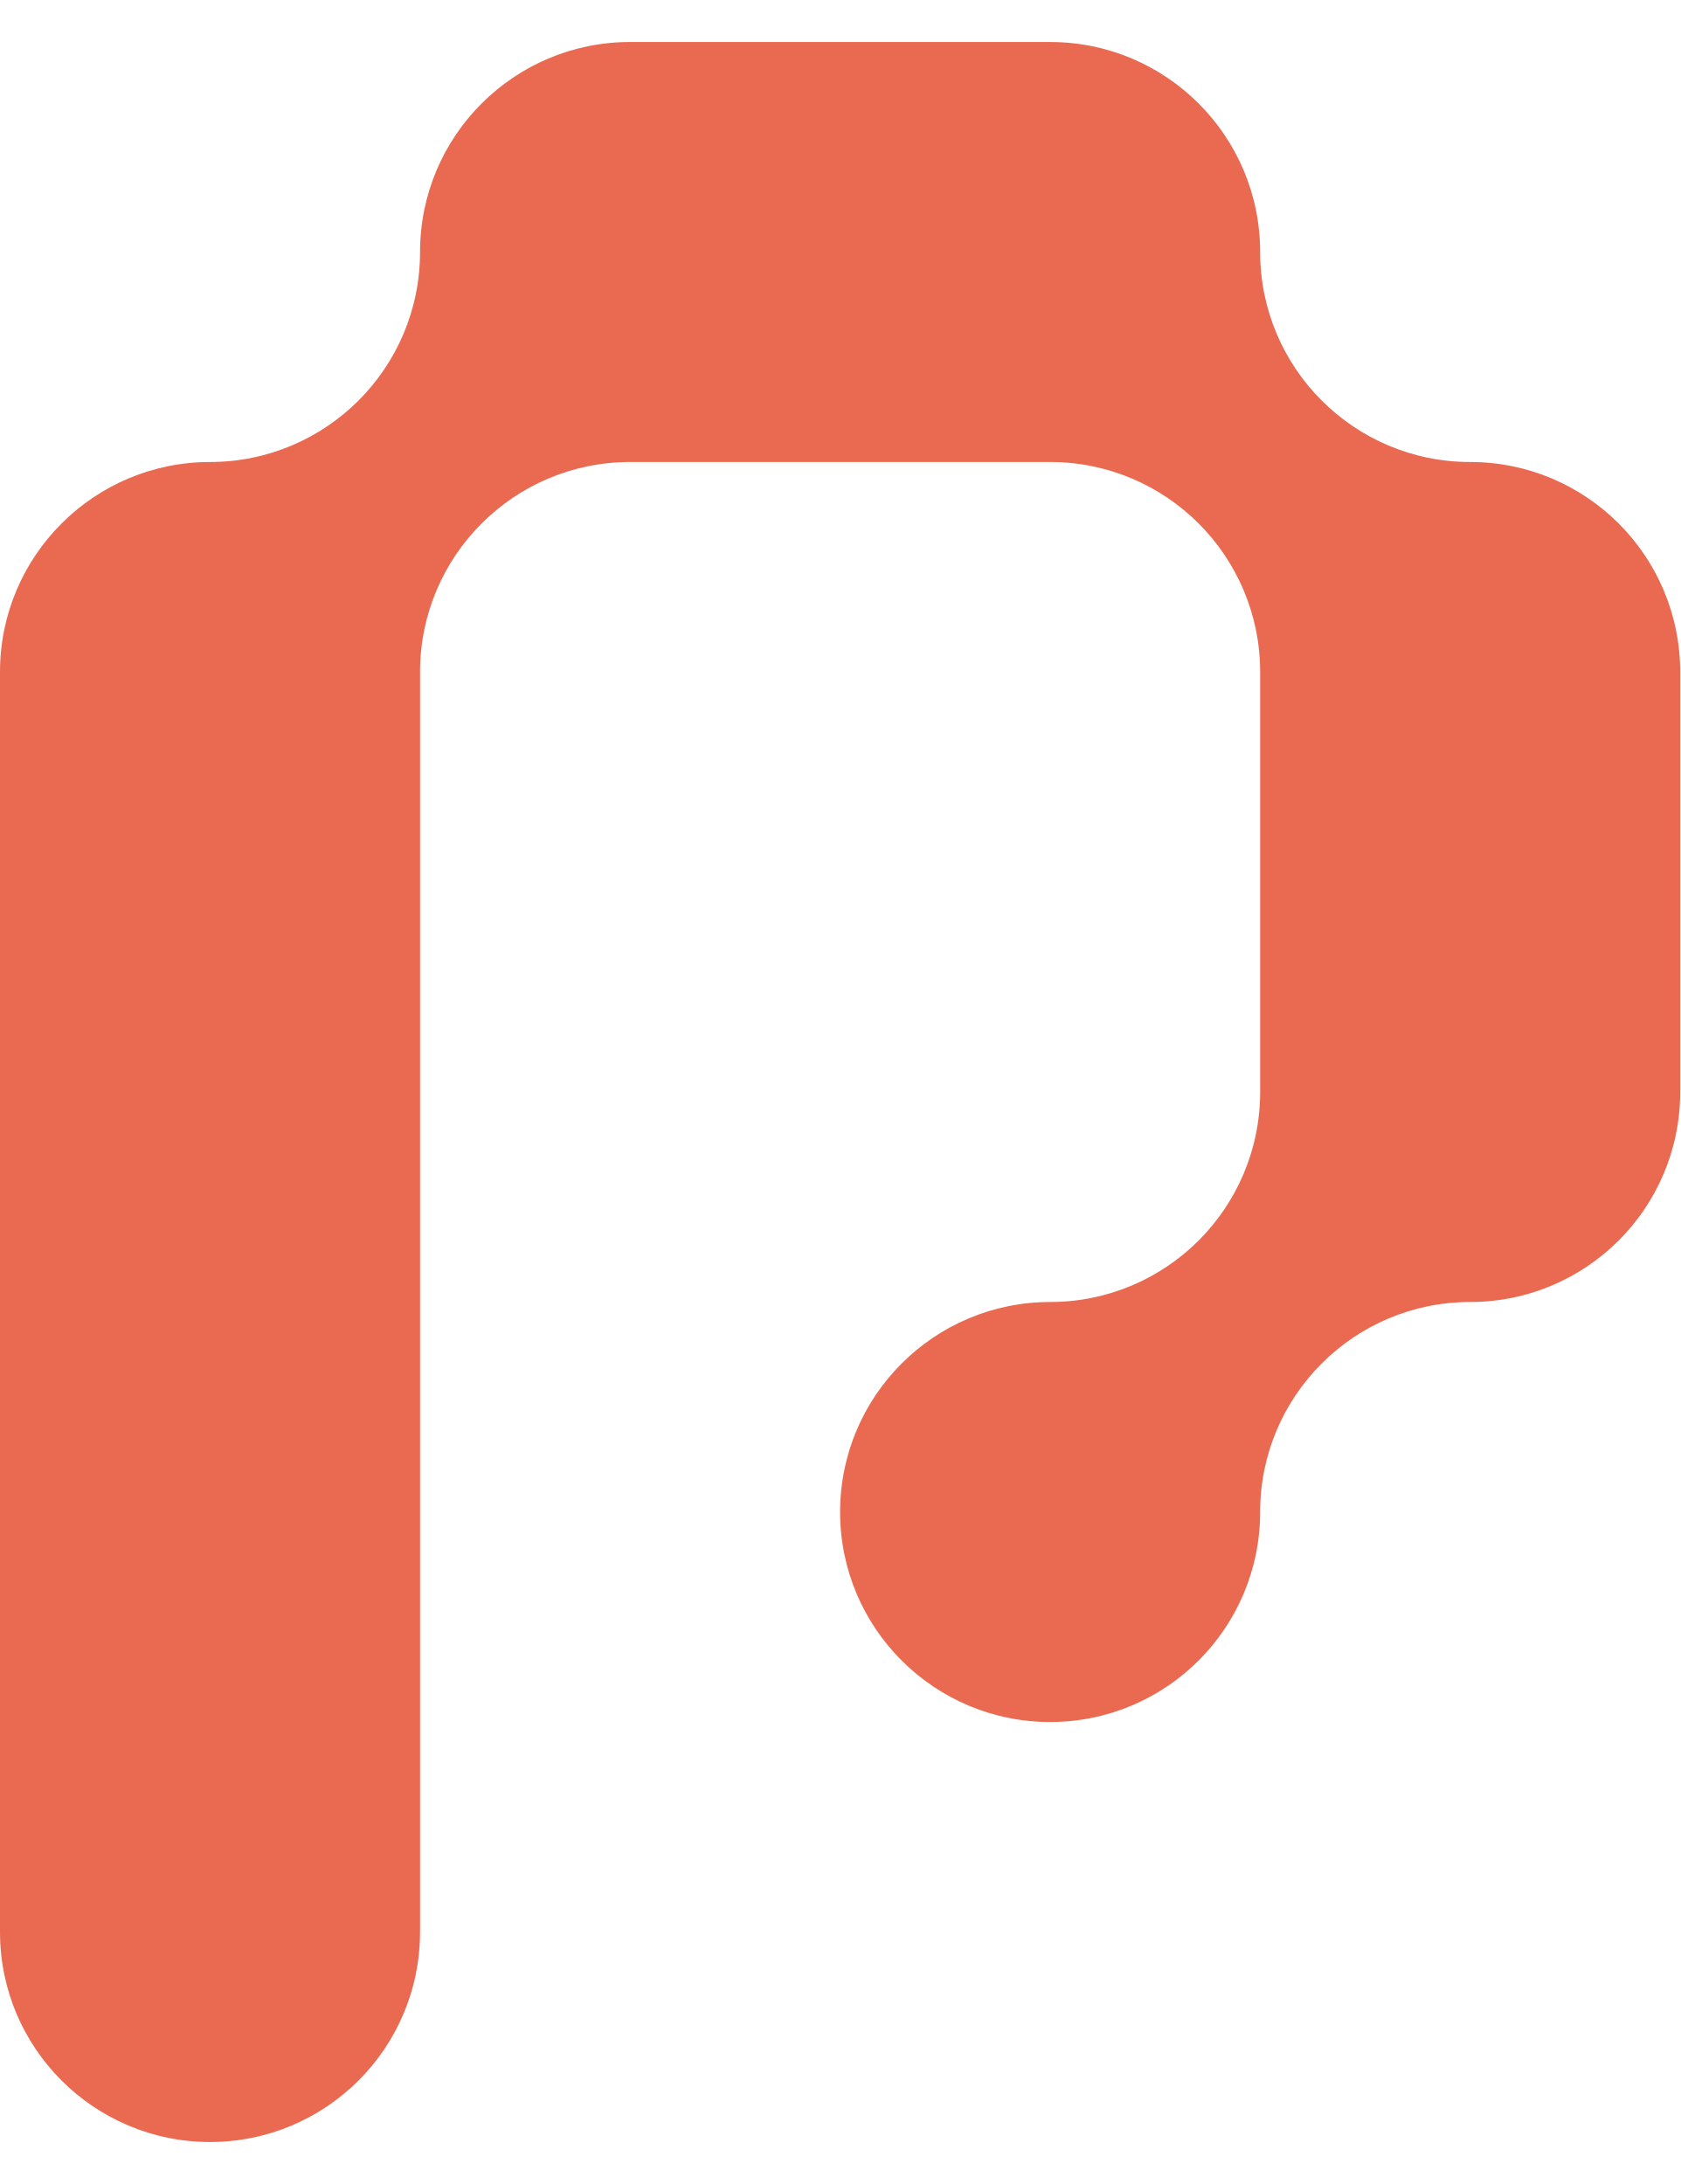
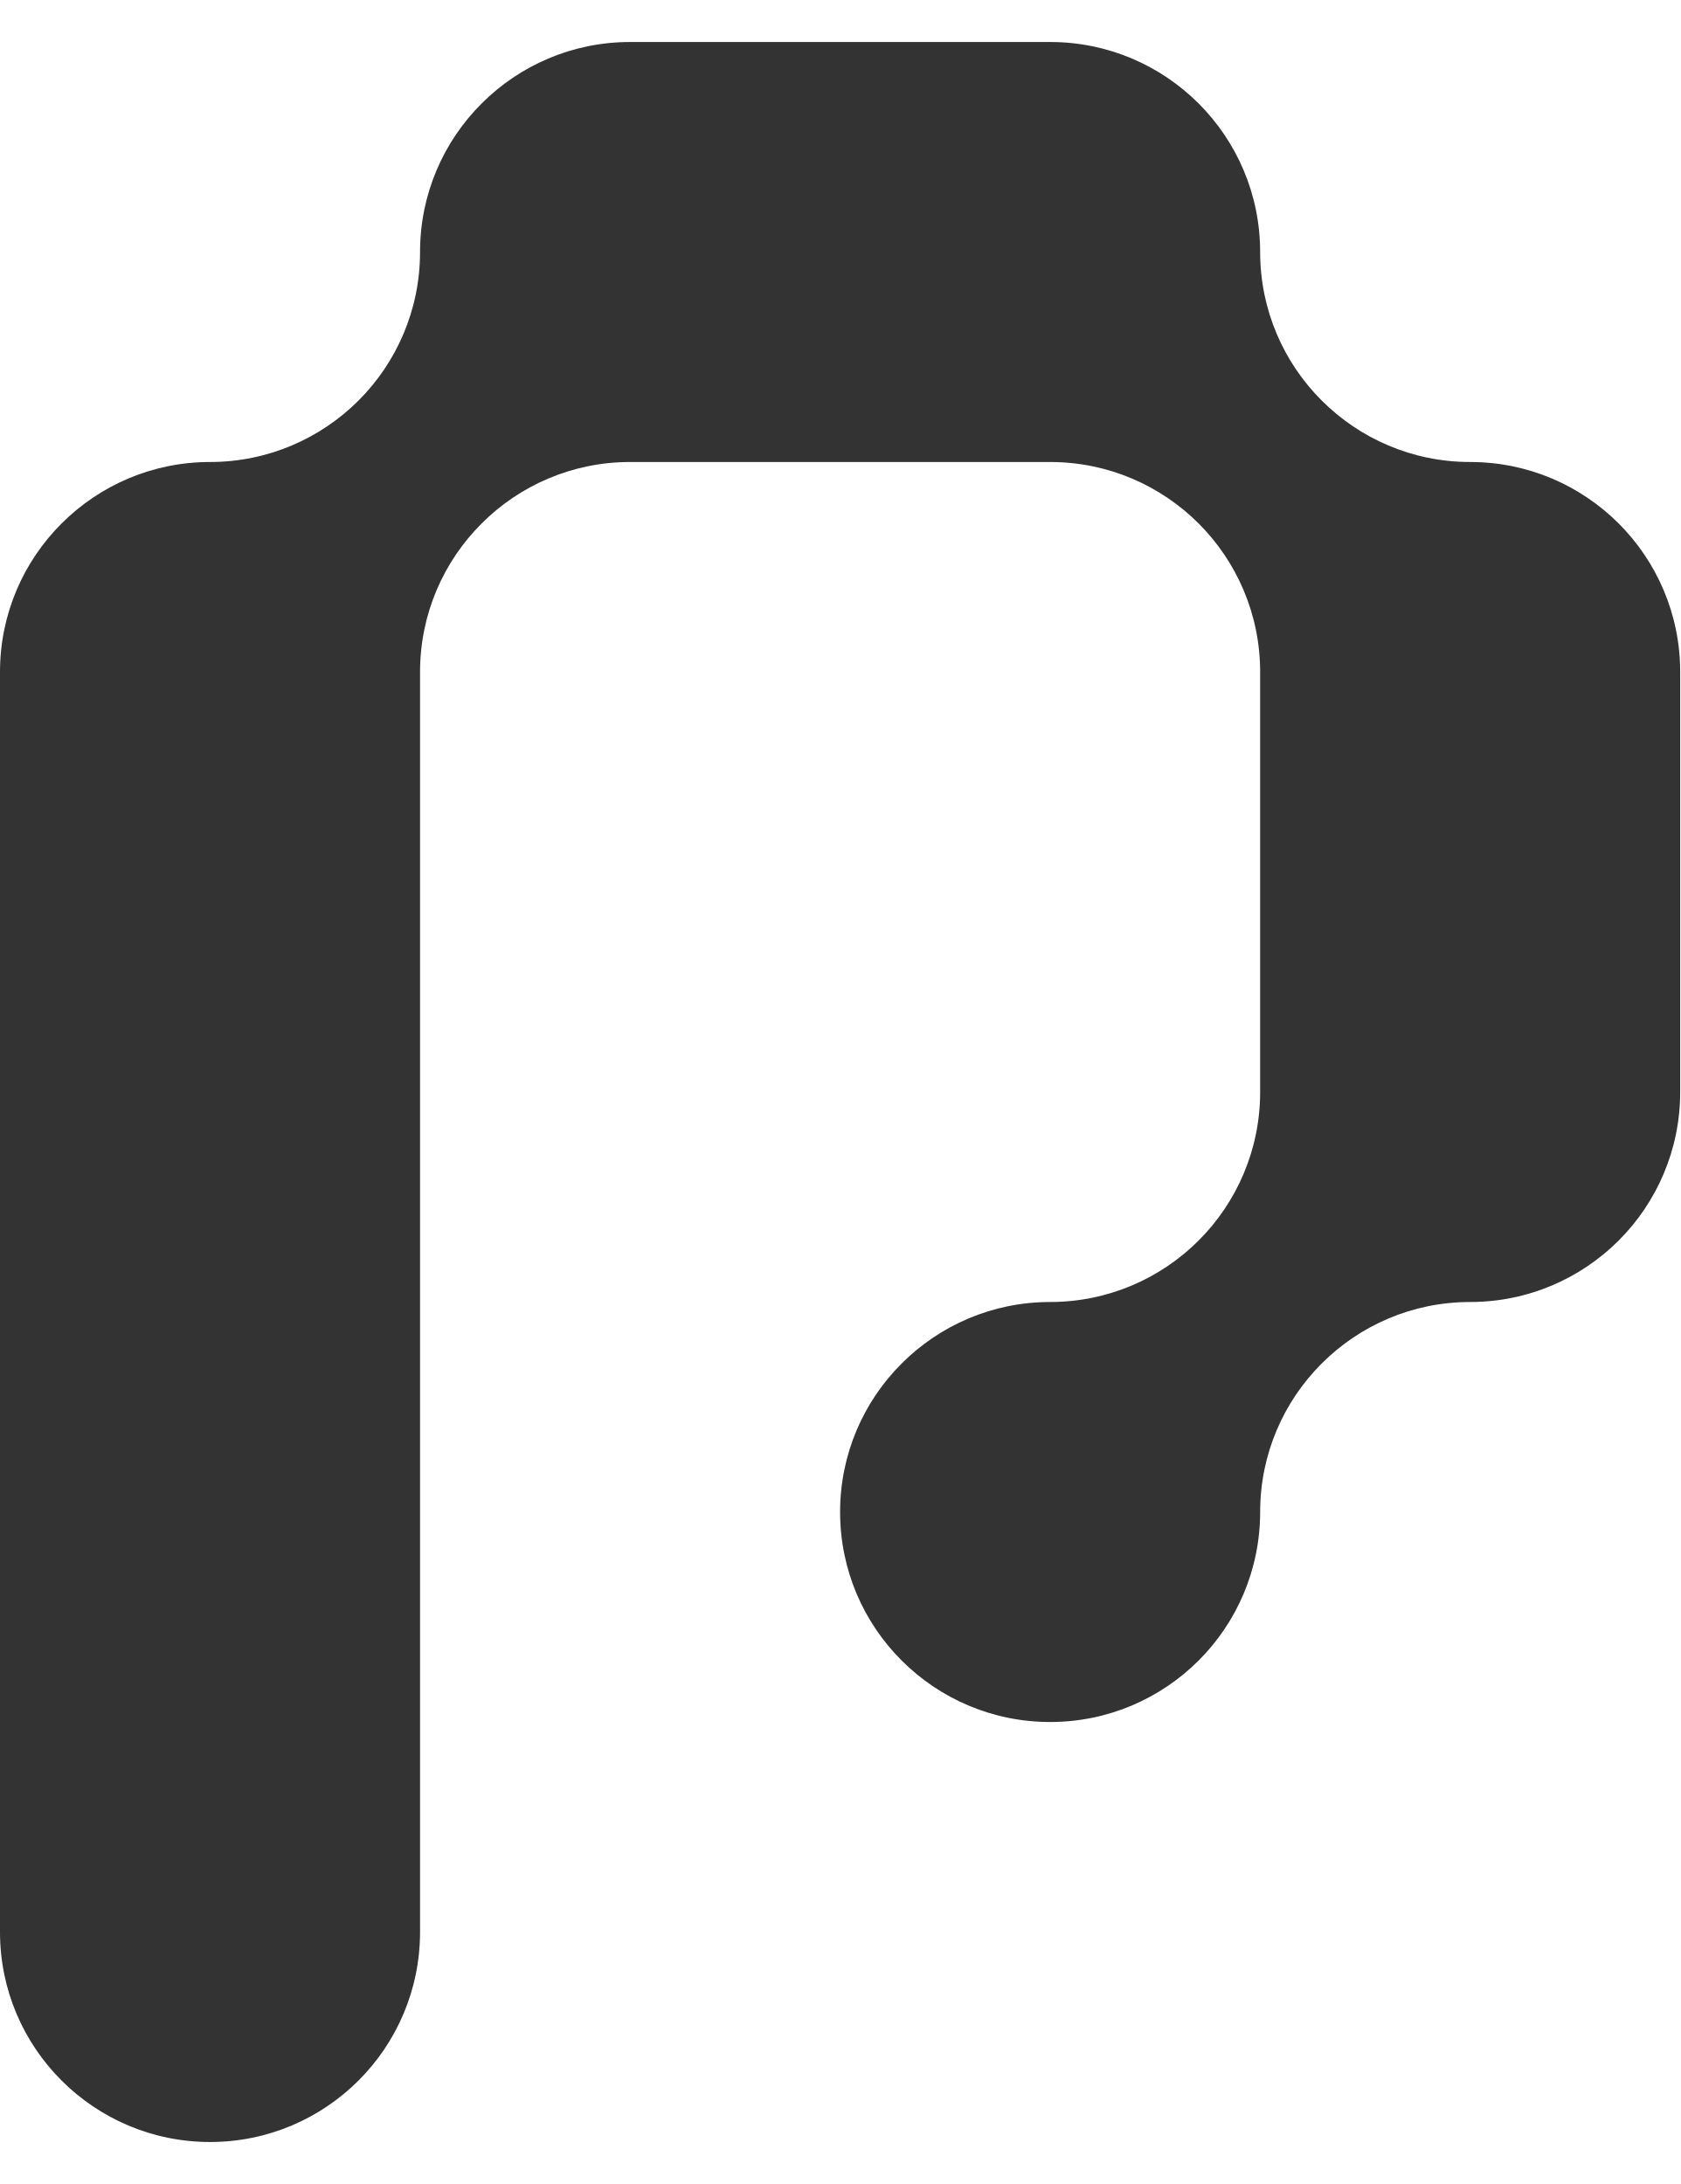
<svg xmlns="http://www.w3.org/2000/svg" width="20" height="26" viewBox="0 0 20 26" fill="none">
-   <path d="M20 8V13C20 13.69 19.72 14.316 19.268 14.768C18.815 15.22 18.191 15.5 17.5 15.5C16.809 15.5 16.185 15.78 15.733 16.232C15.28 16.684 15 17.31 15 18C15 18.69 14.72 19.316 14.268 19.768C13.815 20.22 13.191 20.5 12.5 20.5C11.12 20.5 10 19.381 10 18C10 17.31 10.28 16.684 10.733 16.232C11.185 15.78 11.81 15.5 12.5 15.5C13.19 15.5 13.815 15.22 14.268 14.768C14.72 14.316 15 13.69 15 13V8C15 7.31 14.72 6.684 14.268 6.232C13.815 5.78 13.191 5.5 12.5 5.5H7.5C6.81 5.5 6.185 5.78 5.733 6.232C5.28 6.684 5 7.31 5 8V23C5 23.69 4.72 24.316 4.268 24.768C3.815 25.22 3.191 25.5 2.5 25.5C1.12 25.5 0 24.381 0 23V8C0 7.31 0.28 6.684 0.733 6.232C1.185 5.78 1.81 5.5 2.5 5.5C3.19 5.5 3.815 5.22 4.268 4.768C4.72 4.316 5 3.69 5 3C5 2.31 5.28 1.684 5.733 1.232C6.185 0.78 6.81 0.5 7.5 0.5H12.5C13.191 0.5 13.815 0.78 14.268 1.232C14.72 1.684 15 2.31 15 3C15 4.381 16.12 5.5 17.5 5.5C18.191 5.5 18.815 5.78 19.268 6.232C19.72 6.684 20 7.31 20 8Z" fill="#ea6a51" />
+   <path d="M20 8V13C20 13.69 19.72 14.316 19.268 14.768C18.815 15.22 18.191 15.5 17.5 15.5C16.809 15.5 16.185 15.78 15.733 16.232C15.28 16.684 15 17.31 15 18C15 18.69 14.72 19.316 14.268 19.768C13.815 20.22 13.191 20.5 12.5 20.5C11.12 20.5 10 19.381 10 18C10 17.31 10.28 16.684 10.733 16.232C11.185 15.78 11.81 15.5 12.5 15.5C13.19 15.5 13.815 15.22 14.268 14.768C14.72 14.316 15 13.69 15 13V8C15 7.31 14.72 6.684 14.268 6.232C13.815 5.78 13.191 5.5 12.5 5.5H7.5C6.81 5.5 6.185 5.78 5.733 6.232C5.28 6.684 5 7.31 5 8V23C5 23.69 4.72 24.316 4.268 24.768C3.815 25.22 3.191 25.5 2.5 25.5C1.12 25.5 0 24.381 0 23V8C0 7.31 0.28 6.684 0.733 6.232C1.185 5.78 1.81 5.5 2.5 5.5C3.19 5.5 3.815 5.22 4.268 4.768C4.72 4.316 5 3.69 5 3C5 2.31 5.28 1.684 5.733 1.232C6.185 0.78 6.81 0.5 7.5 0.5H12.5C13.191 0.5 13.815 0.78 14.268 1.232C14.72 1.684 15 2.31 15 3C15 4.381 16.12 5.5 17.5 5.5C18.191 5.5 18.815 5.78 19.268 6.232C19.72 6.684 20 7.31 20 8Z" fill="#333333" />
</svg>
